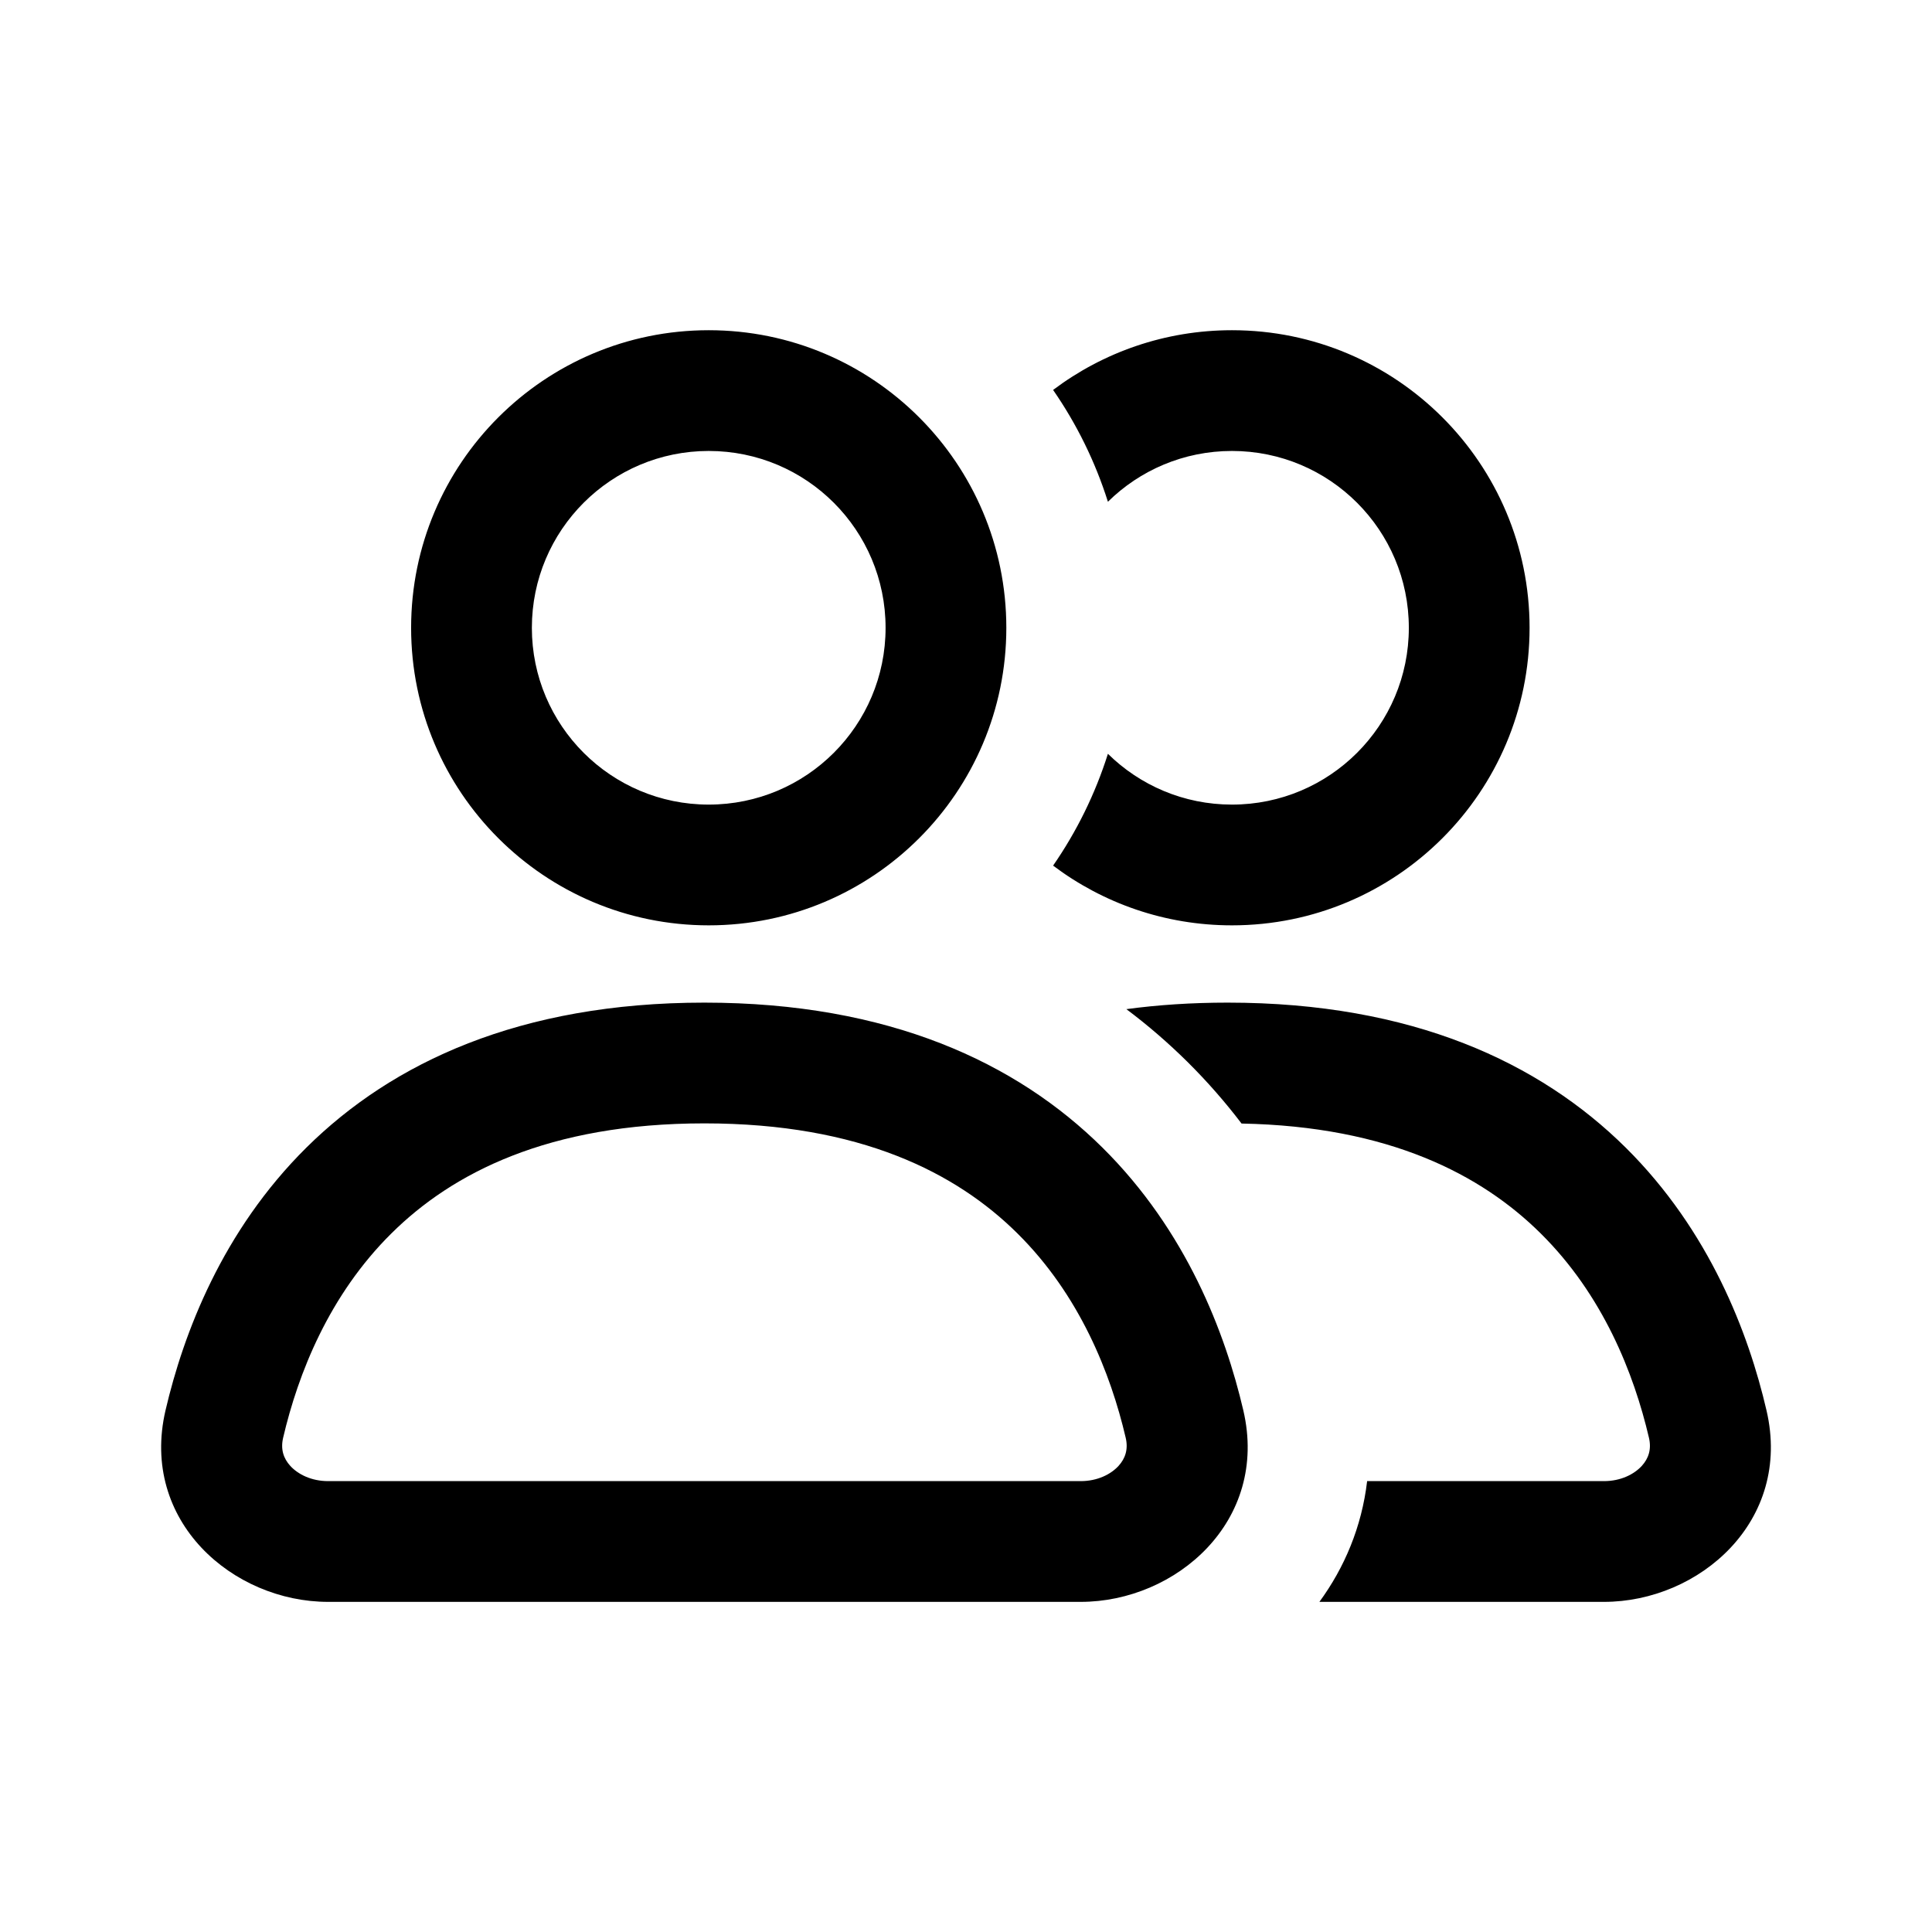
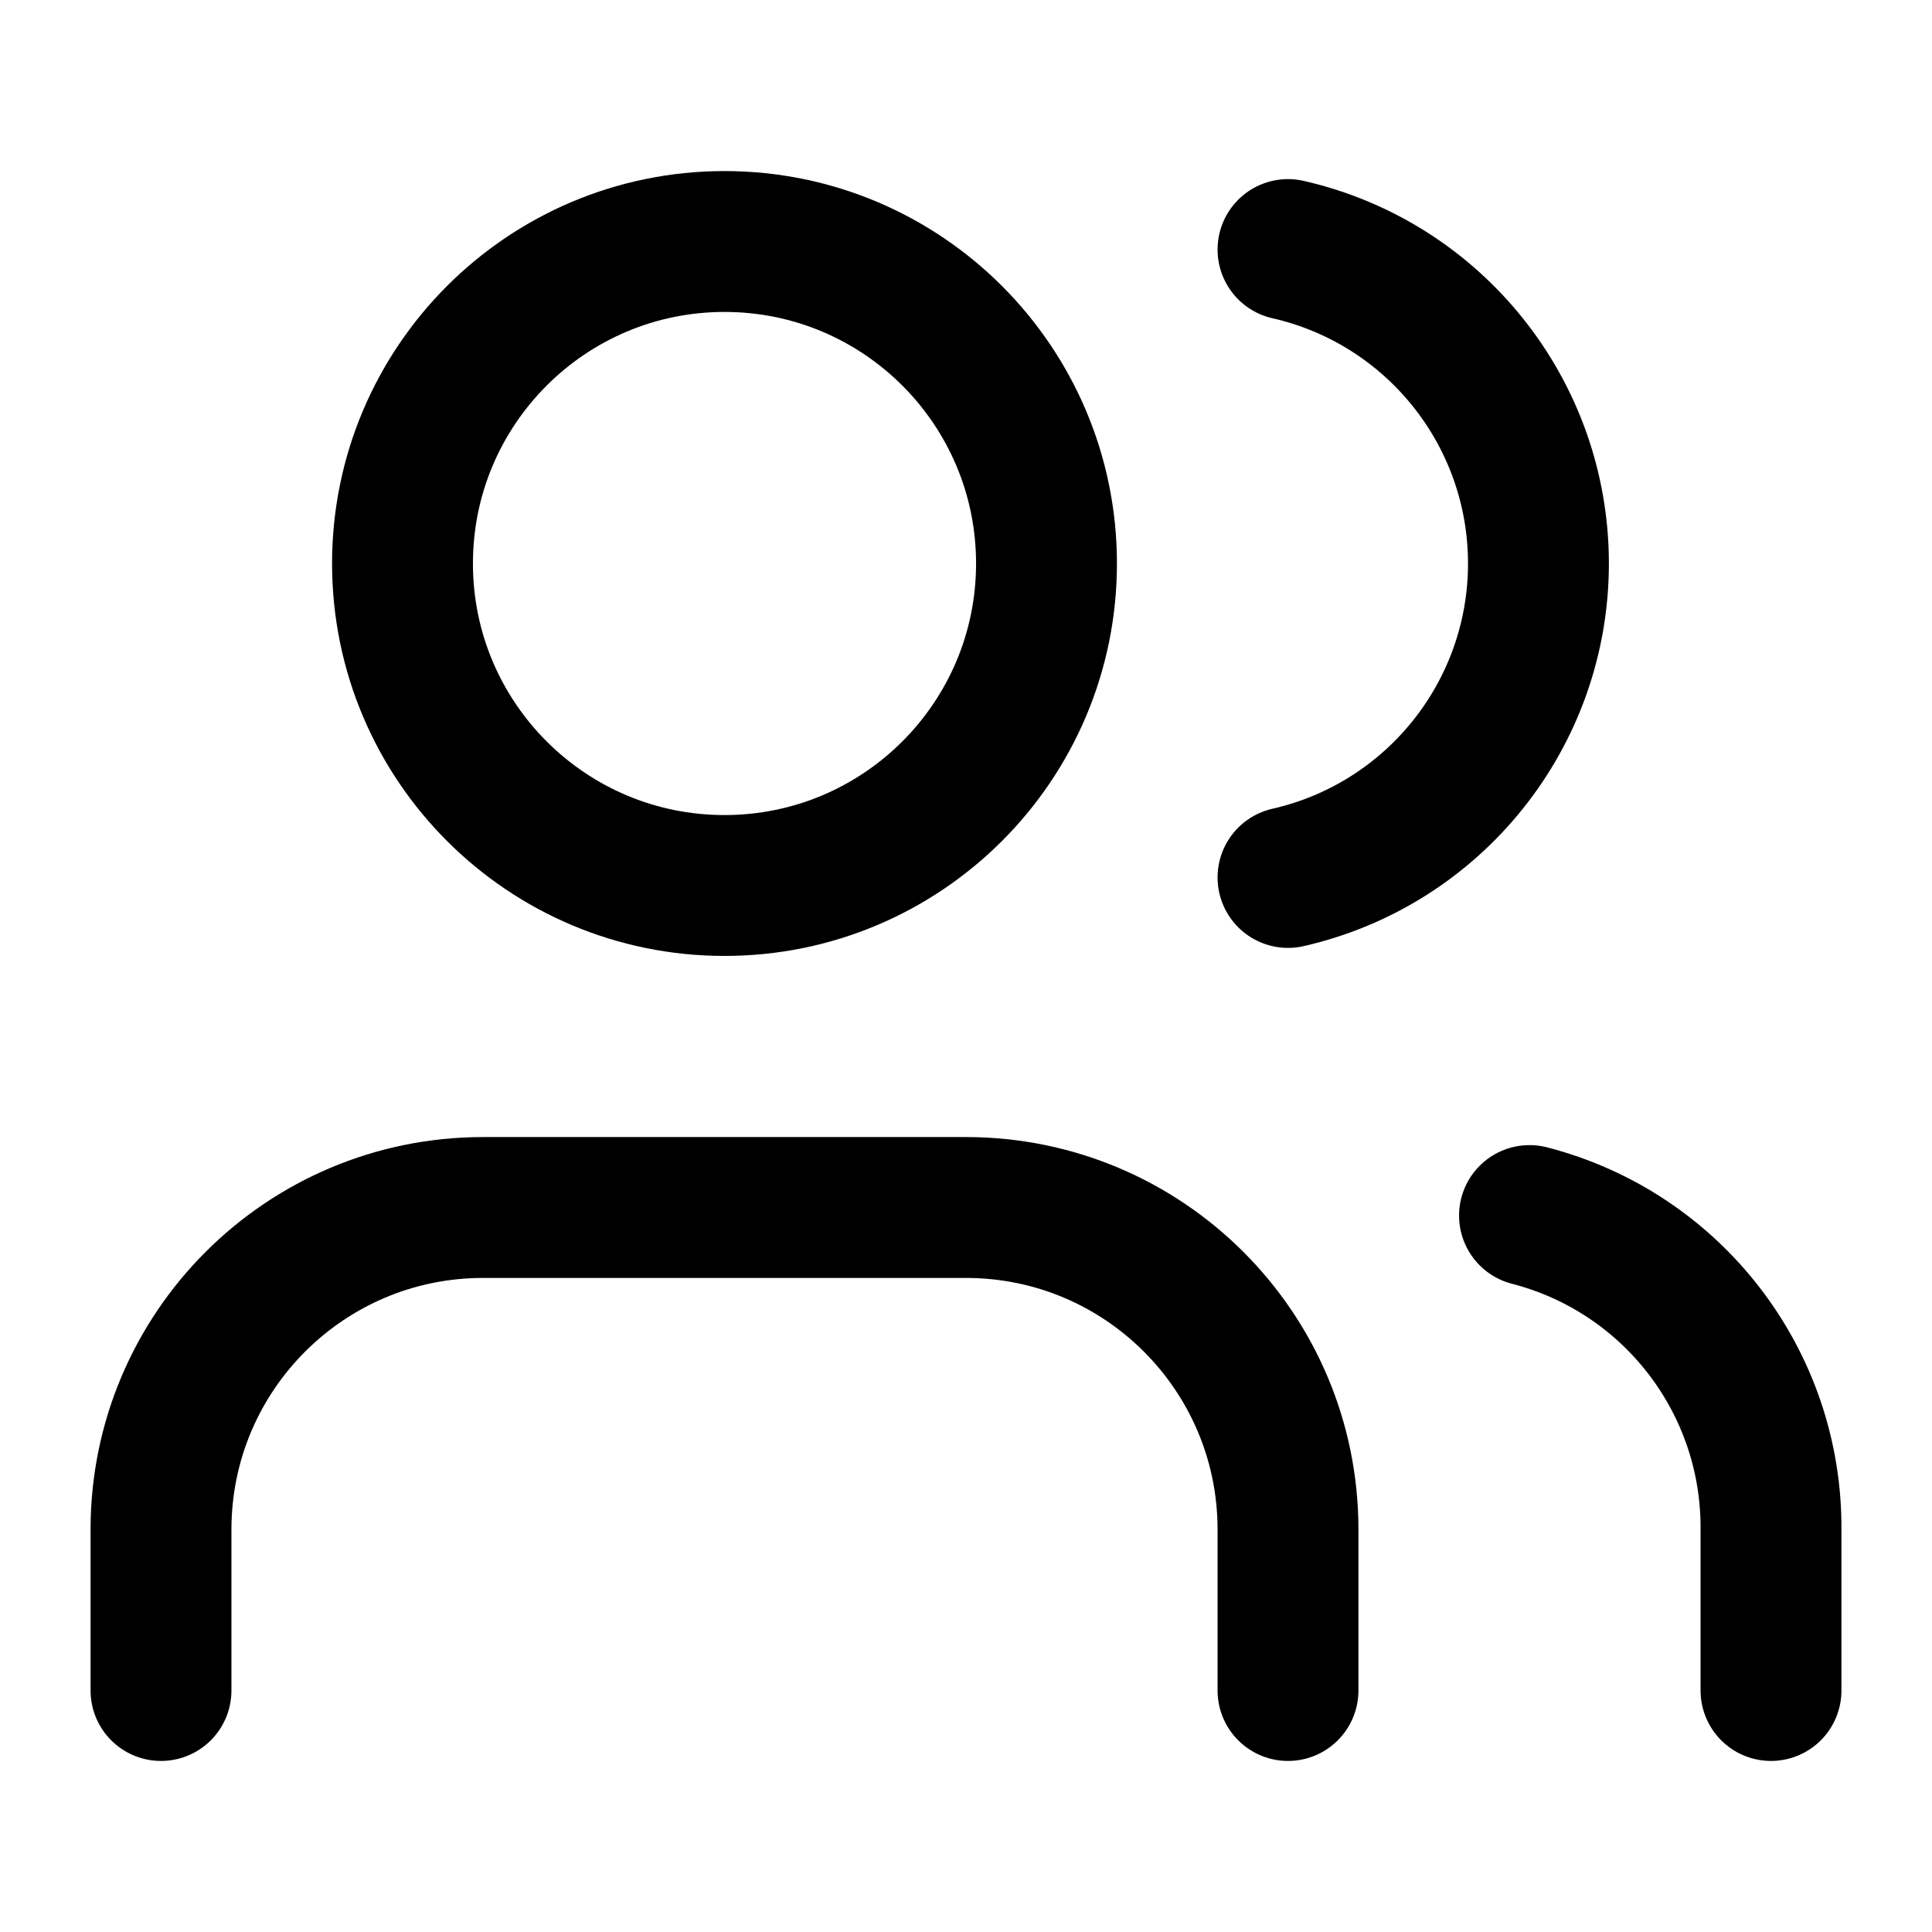
- <svg xmlns="http://www.w3.org/2000/svg" width="24" height="24" viewBox="0 0 24 24" fill="none">
-   <path fill-rule="evenodd" clip-rule="evenodd" d="M8.804 5.602C7.591 5.602 6.607 6.585 6.607 7.799C6.607 9.012 7.591 9.995 8.804 9.995C10.018 9.995 11.001 9.012 11.001 7.799C11.001 6.585 10.018 5.602 8.804 5.602ZM5.107 7.799C5.107 5.757 6.763 4.102 8.804 4.102C10.846 4.102 12.501 5.757 12.501 7.799C12.501 9.84 10.846 11.495 8.804 11.495C6.763 11.495 5.107 9.84 5.107 7.799ZM4.863 15.321C4.088 16.088 3.704 17.061 3.517 17.861C3.484 18.003 3.521 18.117 3.607 18.211C3.702 18.314 3.867 18.399 4.076 18.399H13.425C13.634 18.399 13.799 18.314 13.894 18.211C13.98 18.117 14.017 18.003 13.984 17.861C13.797 17.061 13.413 16.088 12.638 15.321C11.882 14.572 10.69 13.955 8.75 13.955C6.811 13.955 5.619 14.572 4.863 15.321ZM3.807 14.255C4.872 13.201 6.456 12.455 8.75 12.455C11.045 12.455 12.629 13.201 13.694 14.255C14.74 15.291 15.221 16.561 15.445 17.52C15.766 18.897 14.607 19.899 13.425 19.899H4.076C2.894 19.899 1.735 18.897 2.056 17.52C2.28 16.561 2.761 15.291 3.807 14.255ZM15.304 11.495C14.47 11.495 13.701 11.219 13.082 10.753C13.374 10.331 13.605 9.864 13.763 9.364C14.16 9.755 14.704 9.995 15.304 9.995C16.518 9.995 17.501 9.012 17.501 7.799C17.501 6.585 16.518 5.602 15.304 5.602C14.704 5.602 14.16 5.842 13.763 6.233C13.605 5.733 13.374 5.266 13.082 4.844C13.701 4.378 14.47 4.102 15.304 4.102C17.346 4.102 19.001 5.757 19.001 7.799C19.001 9.84 17.346 11.495 15.304 11.495ZM19.925 19.899H16.39C16.701 19.474 16.916 18.969 16.983 18.399H19.925C20.134 18.399 20.299 18.314 20.394 18.211C20.48 18.117 20.517 18.003 20.484 17.861C20.297 17.061 19.913 16.088 19.138 15.321C18.405 14.595 17.261 13.992 15.423 13.957C15.223 13.694 14.999 13.437 14.749 13.189C14.514 12.957 14.262 12.738 13.992 12.536C14.385 12.483 14.804 12.455 15.25 12.455C17.545 12.455 19.129 13.201 20.194 14.255C21.239 15.291 21.721 16.561 21.944 17.52C22.266 18.897 21.107 19.899 19.925 19.899Z" fill="currentColor" />
+ <svg xmlns="http://www.w3.org/2000/svg" viewBox="0 0 24 24" fill="none" stroke="currentColor" stroke-width="1.75" stroke-linecap="round" stroke-linejoin="round">
+   <path d="M16 21v-2a4 4 0 0 0-4-4H6a4 4 0 0 0-4 4v2M22 21v-2a4 4 0 0 0-3-3.9M16 3.1a4 4 0 0 1 0 7.8" />
+   <circle cx="9" cy="7" r="4" />
</svg>
